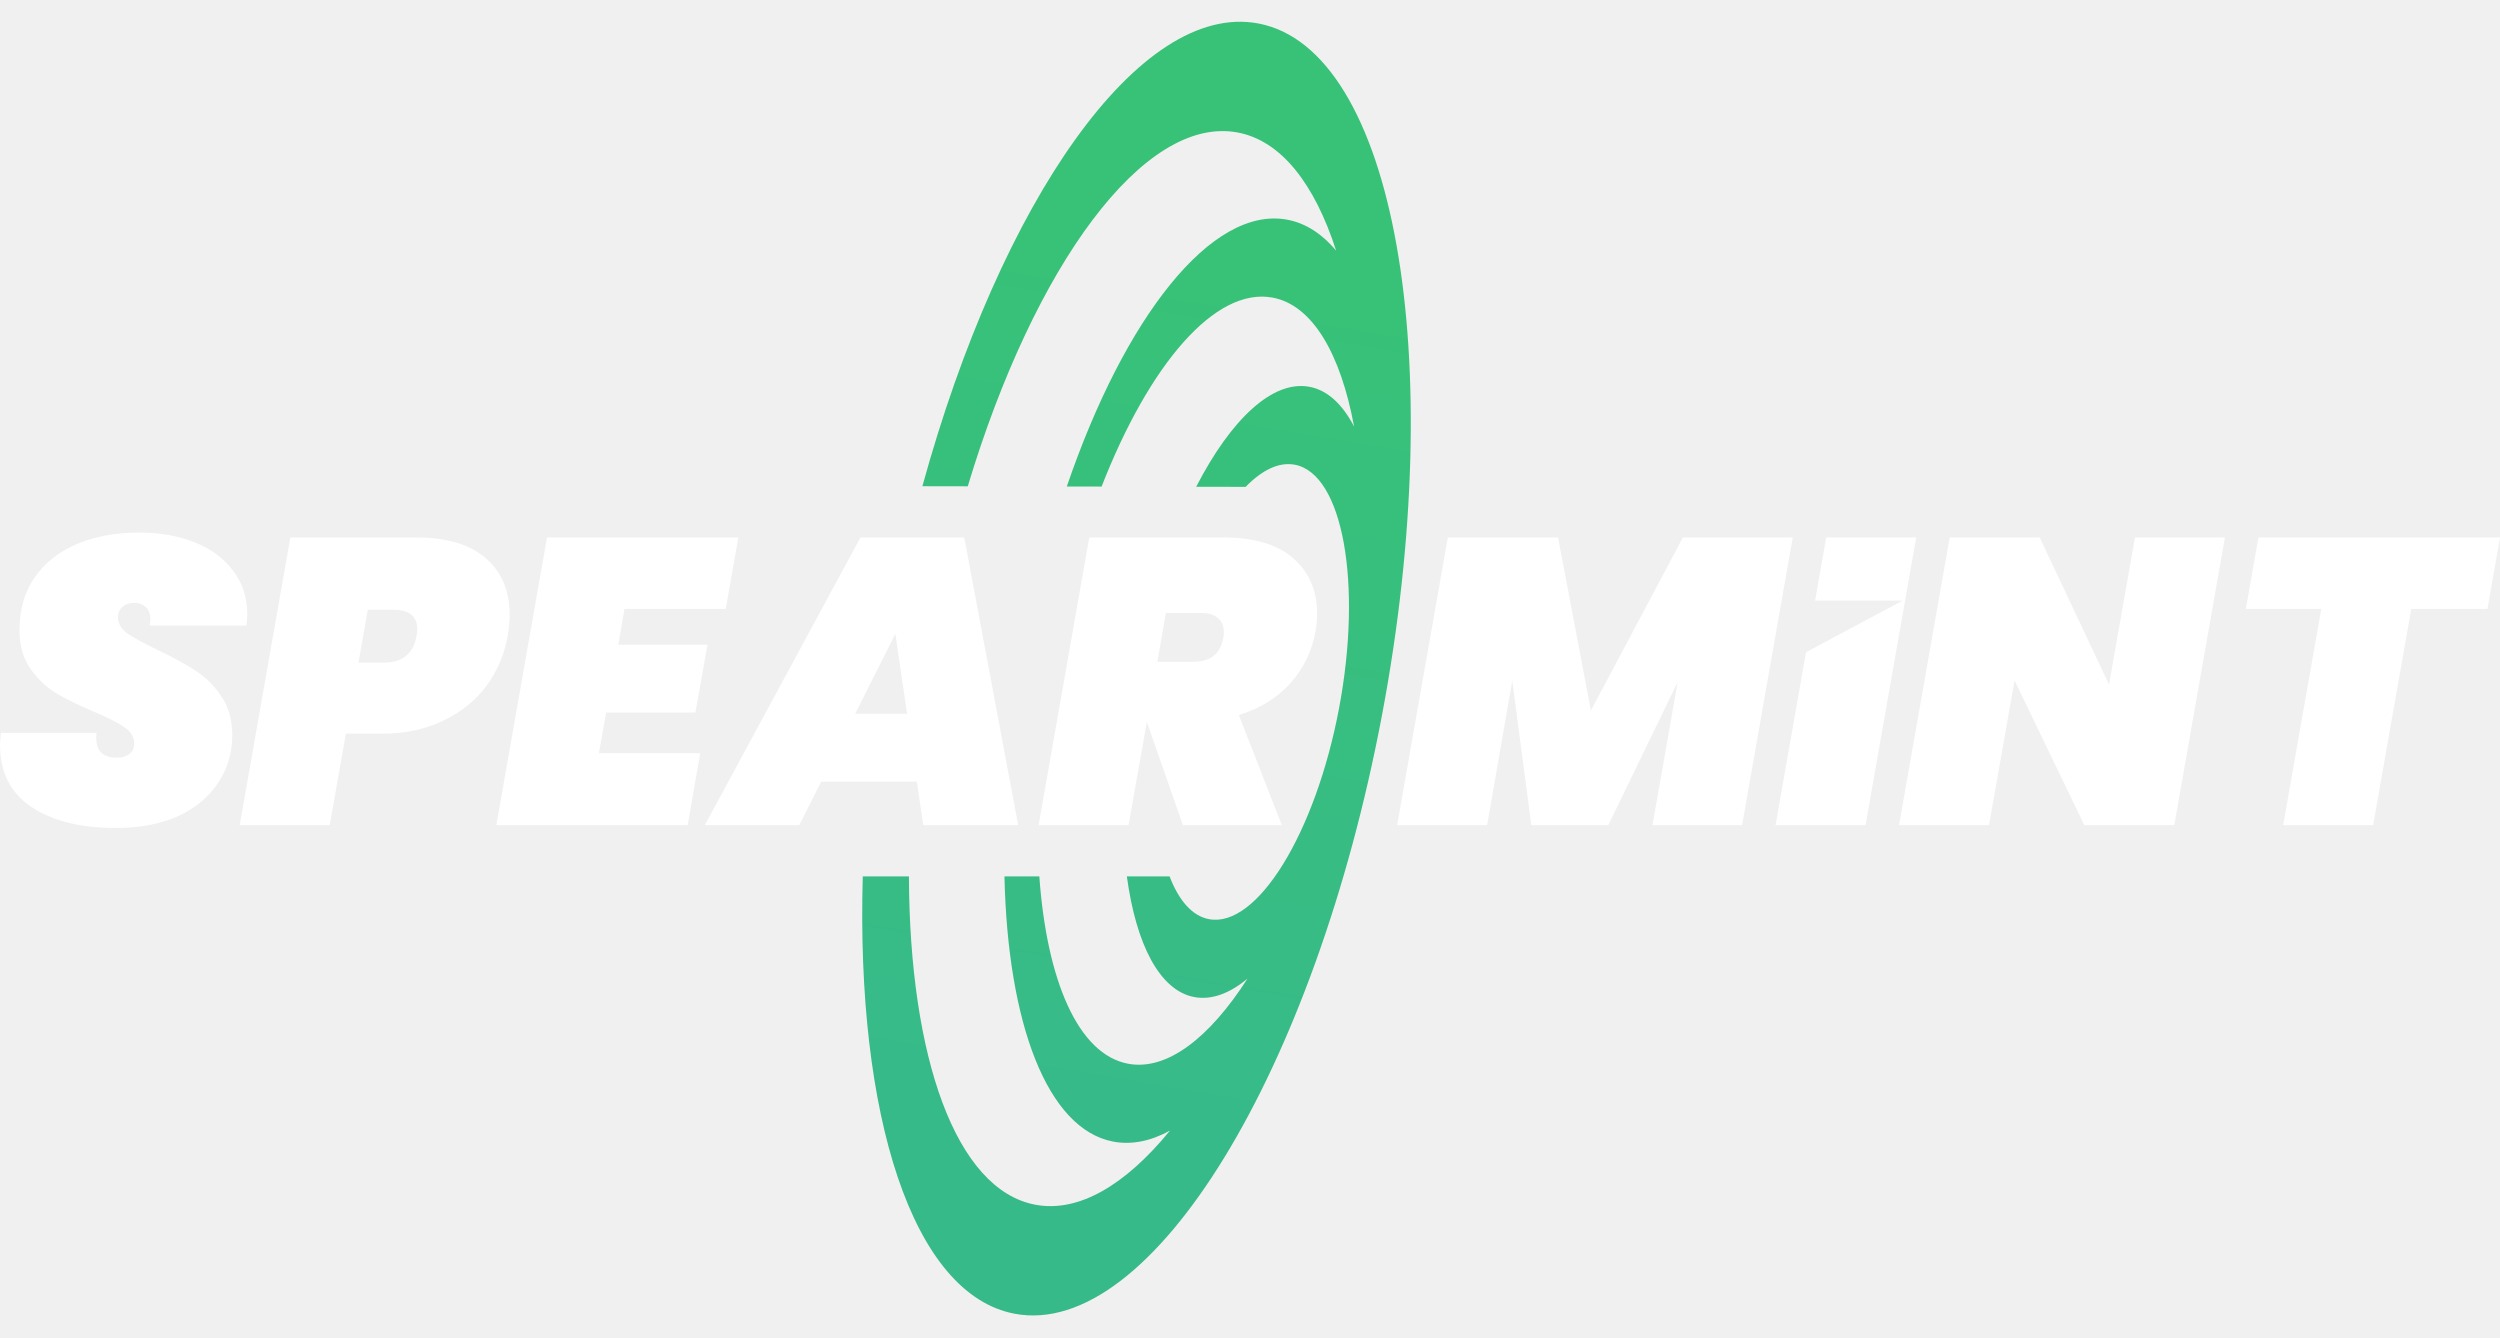
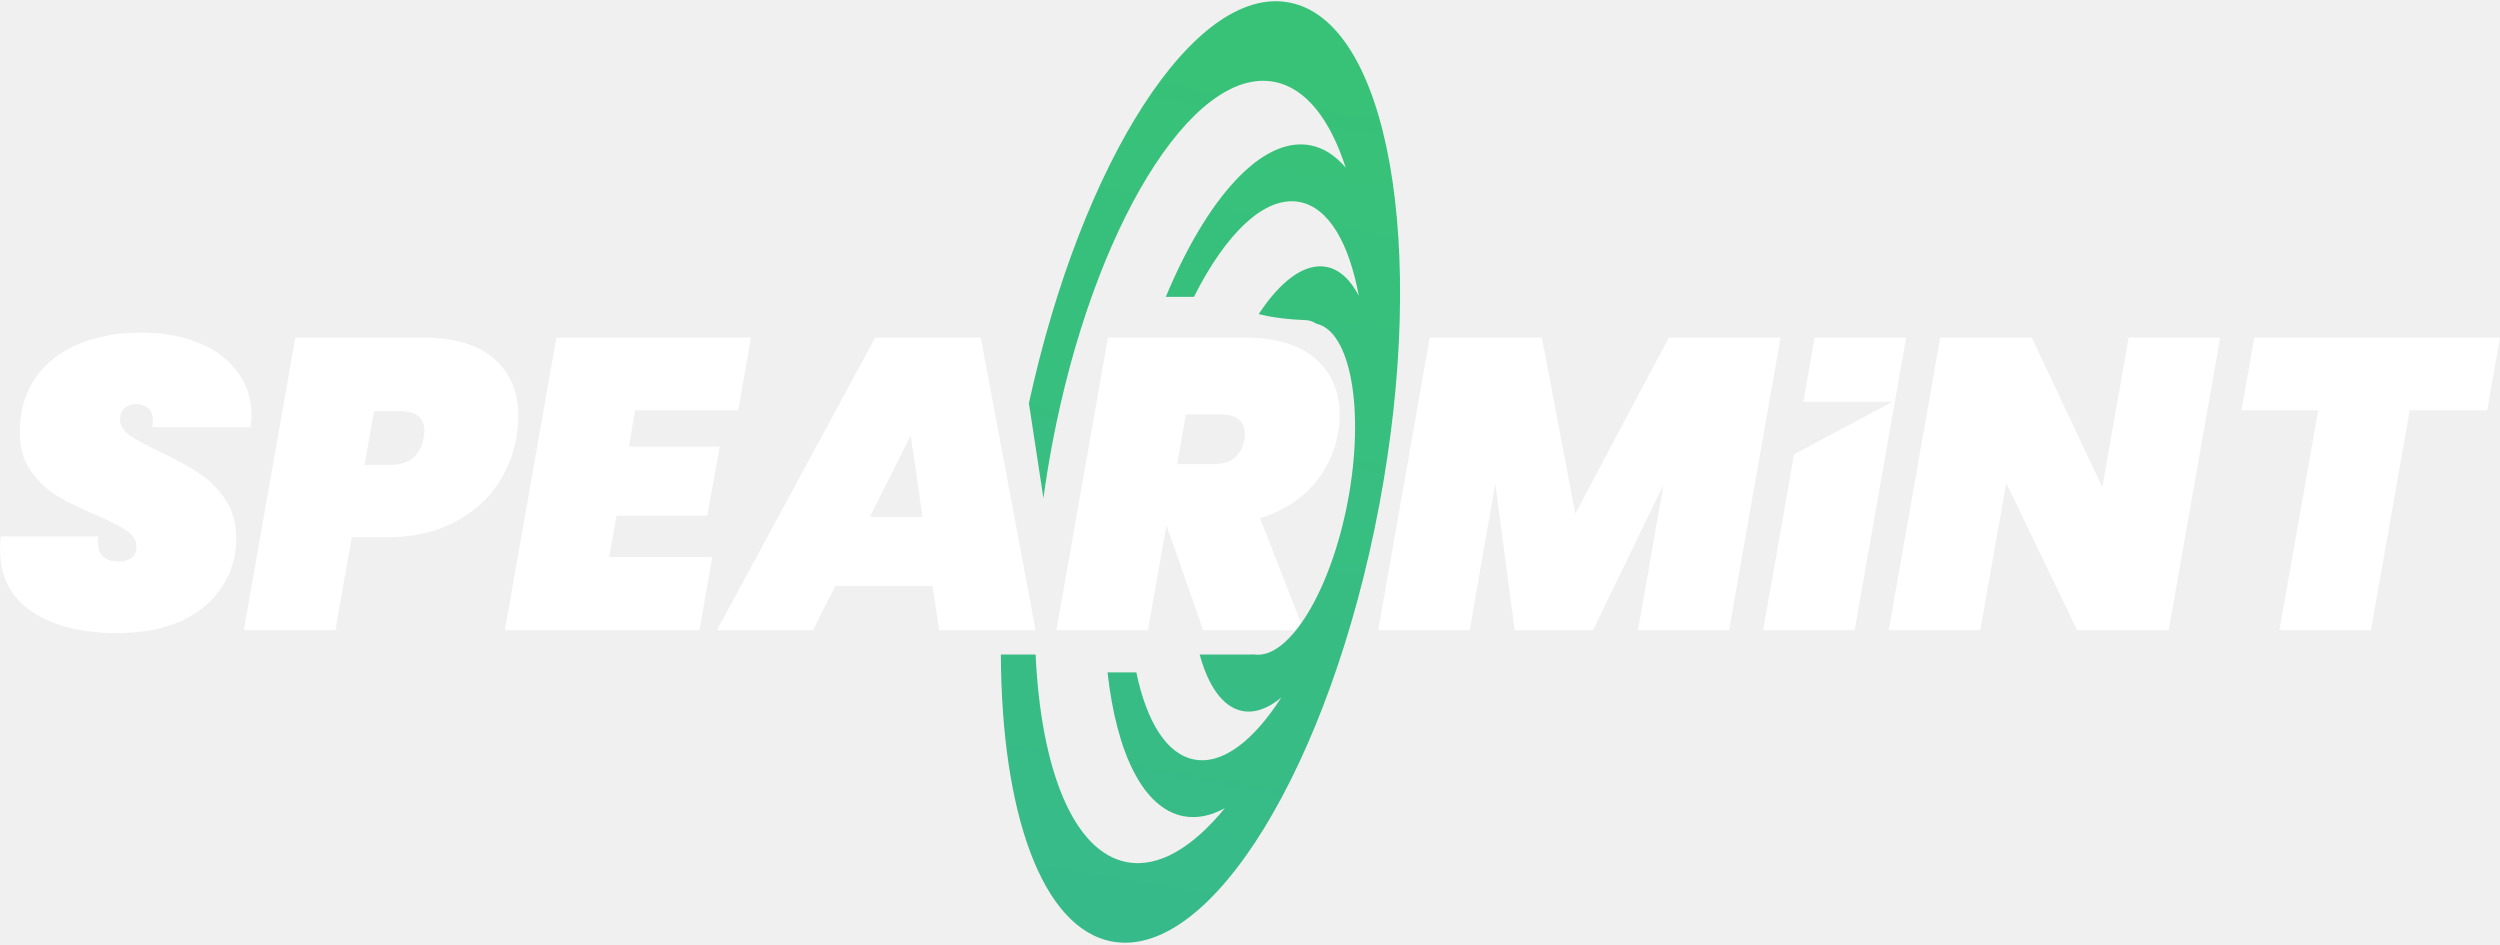
- <svg xmlns="http://www.w3.org/2000/svg" width="86" height="46" viewBox="0 0 86 46" fill="none">
-   <path d="M3.975 28.482C2.766 28.482 1.799 28.24 1.074 27.755C0.359 27.271 0.001 26.562 0.001 25.631C0.001 25.538 0.01 25.398 0.029 25.211H3.319C3.291 25.5 3.333 25.715 3.445 25.854C3.566 25.994 3.761 26.064 4.03 26.064C4.198 26.064 4.337 26.022 4.449 25.938C4.56 25.854 4.616 25.733 4.616 25.575C4.616 25.351 4.505 25.165 4.281 25.016C4.068 24.867 3.719 24.69 3.236 24.485C2.706 24.261 2.269 24.047 1.925 23.842C1.59 23.637 1.297 23.357 1.046 23.003C0.796 22.649 0.67 22.206 0.67 21.675C0.67 20.976 0.842 20.375 1.186 19.872C1.539 19.36 2.027 18.973 2.65 18.712C3.273 18.451 3.984 18.321 4.783 18.321C5.499 18.321 6.136 18.432 6.694 18.656C7.261 18.88 7.702 19.206 8.018 19.634C8.344 20.054 8.506 20.552 8.506 21.13C8.506 21.204 8.497 21.335 8.478 21.521H5.146C5.165 21.41 5.174 21.335 5.174 21.298C5.174 21.121 5.123 20.986 5.02 20.892C4.918 20.79 4.779 20.739 4.602 20.739C4.444 20.739 4.314 20.785 4.212 20.878C4.109 20.972 4.058 21.093 4.058 21.242C4.058 21.447 4.165 21.628 4.379 21.787C4.593 21.936 4.932 22.122 5.397 22.346C5.927 22.598 6.364 22.835 6.708 23.059C7.061 23.282 7.363 23.581 7.614 23.953C7.865 24.317 7.99 24.764 7.99 25.295C7.99 25.901 7.828 26.446 7.502 26.931C7.186 27.415 6.726 27.797 6.122 28.077C5.518 28.347 4.802 28.482 3.975 28.482Z" fill="white" />
-   <path fill-rule="evenodd" clip-rule="evenodd" d="M17.463 21.885C17.351 22.509 17.11 23.078 16.738 23.59C16.366 24.093 15.869 24.494 15.246 24.792C14.632 25.09 13.926 25.239 13.127 25.239H11.899L11.342 28.384H8.246L9.989 18.488H14.312C15.362 18.488 16.162 18.726 16.71 19.201C17.258 19.676 17.533 20.329 17.533 21.158C17.533 21.363 17.509 21.605 17.463 21.885ZM13.21 22.793C13.842 22.793 14.214 22.491 14.326 21.885C14.344 21.773 14.354 21.694 14.354 21.647C14.354 21.2 14.079 20.976 13.531 20.976H12.652L12.332 22.793H13.21Z" fill="white" />
-   <path d="M21.271 22.178L21.48 20.948H24.966L25.399 18.488H18.817L17.074 28.384H23.656L24.088 25.91H20.602L20.853 24.512H23.921L24.339 22.178H21.271Z" fill="white" />
-   <path fill-rule="evenodd" clip-rule="evenodd" d="M31.539 26.889H28.248L27.495 28.384H24.246L29.6 18.488H33.17L35.025 28.384H31.762L31.539 26.889ZM31.204 24.555L30.8 21.801L29.419 24.555H31.204Z" fill="white" />
-   <path fill-rule="evenodd" clip-rule="evenodd" d="M44.484 19.201C43.936 18.726 43.132 18.488 42.072 18.488H37.471L35.728 28.384H38.823L39.451 24.834L40.692 28.384H44.094L42.616 24.596C43.341 24.373 43.931 24.009 44.387 23.506C44.842 22.994 45.13 22.402 45.251 21.731C45.288 21.545 45.307 21.335 45.307 21.102C45.307 20.31 45.033 19.676 44.484 19.201ZM41.04 22.765H39.813L40.106 21.088H41.333C41.584 21.088 41.775 21.149 41.905 21.27C42.035 21.382 42.1 21.54 42.1 21.745C42.1 21.82 42.095 21.88 42.086 21.927C42.03 22.216 41.914 22.43 41.737 22.57C41.57 22.7 41.338 22.765 41.04 22.765Z" fill="white" />
-   <path d="M61.671 18.488L59.928 28.384H56.846L57.711 23.464L55.326 28.384H52.677L52.022 23.422L51.157 28.384H48.062L49.805 18.488H53.597L54.727 24.443L57.892 18.488H61.671Z" fill="white" />
-   <path d="M64.175 28.384L65.918 18.488H62.822L62.439 20.661L65.451 20.661L62.127 22.436L61.079 28.384H64.175Z" fill="white" />
-   <path d="M74.795 28.384H71.7L69.301 23.408L68.423 28.384H65.327L67.07 18.488H70.166L72.55 23.548L73.443 18.488H76.538L74.795 28.384Z" fill="white" />
-   <path d="M85.569 20.948L86.001 18.488H77.69L77.258 20.948H79.852L78.541 28.384H81.636L82.947 20.948H85.569Z" fill="white" />
-   <path d="M33.291 16.729C35.582 9.125 39.358 3.95 42.578 4.558C44.071 4.84 45.221 6.323 45.963 8.621C45.48 8.045 44.919 7.678 44.286 7.558C41.687 7.067 38.687 10.911 36.698 16.736L37.895 16.738C39.533 12.537 41.803 9.865 43.78 10.238C45.15 10.497 46.118 12.17 46.581 14.675C46.183 13.908 45.666 13.422 45.047 13.306C43.776 13.066 42.343 14.427 41.149 16.745L42.85 16.748C43.415 16.168 43.997 15.883 44.541 15.986C46.197 16.298 46.873 20.08 46.063 24.368C45.253 28.656 43.245 31.932 41.589 31.619C41.011 31.51 40.552 30.977 40.234 30.148H38.764C39.08 32.484 39.891 34.074 41.083 34.299C41.672 34.41 42.295 34.178 42.913 33.666C41.599 35.714 40.135 36.843 38.804 36.592C37.093 36.269 36.01 33.743 35.753 30.148H34.553C34.666 35.19 36.017 38.841 38.298 39.272C38.93 39.391 39.587 39.254 40.247 38.893C38.718 40.763 37.106 41.724 35.614 41.442C32.876 40.925 31.288 36.367 31.267 30.148H29.679C29.447 38.363 31.383 44.528 34.905 45.193C39.598 46.079 45.228 36.848 47.542 24.595C49.856 12.342 47.979 1.693 43.286 0.807C39.214 0.038 34.434 6.891 31.73 16.726L33.291 16.729Z" fill="url(#paint0_linear)" />
+ <svg xmlns="http://www.w3.org/2000/svg" width="699" height="264" viewBox="0 0 699 264" fill="none">
+   <path d="M32.854 177.01C22.863 177.01 14.871 175.007 8.876 171.001C2.959 166.995 0 161.14 0 153.436C0 152.666 0.077 151.51 0.231 149.97H27.436C27.206 152.358 27.551 154.13 28.474 155.285C29.473 156.441 31.087 157.018 33.315 157.018C34.699 157.018 35.851 156.672 36.774 155.978C37.696 155.285 38.157 154.284 38.157 152.974C38.157 151.125 37.235 149.584 35.39 148.352C33.623 147.119 30.741 145.655 26.744 143.961C22.364 142.112 18.752 140.34 15.908 138.645C13.142 136.95 10.721 134.639 8.646 131.712C6.571 128.784 5.533 125.125 5.533 120.734C5.533 114.956 6.955 109.987 9.799 105.827C12.719 101.59 16.754 98.393 21.903 96.236C27.052 94.079 32.931 93 39.54 93C45.458 93 50.722 93.924 55.333 95.773C60.021 97.622 63.672 100.319 66.285 103.862C68.975 107.329 70.32 111.451 70.32 116.227C70.32 116.843 70.243 117.922 70.089 119.463H42.538C42.691 118.538 42.768 117.922 42.768 117.614C42.768 116.15 42.345 115.033 41.5 114.262C40.655 113.415 39.502 112.991 38.042 112.991C36.735 112.991 35.659 113.377 34.814 114.147C33.969 114.917 33.546 115.919 33.546 117.151C33.546 118.846 34.43 120.348 36.197 121.658C37.965 122.891 40.77 124.431 44.613 126.28C48.993 128.36 52.605 130.325 55.449 132.174C58.369 134.023 60.867 136.488 62.942 139.569C65.017 142.574 66.054 146.272 66.054 150.663C66.054 155.67 64.709 160.177 62.02 164.183C59.407 168.189 55.602 171.348 50.607 173.659C45.612 175.893 39.694 177.01 32.854 177.01Z" fill="white" />
+   <path fill-rule="evenodd" clip-rule="evenodd" d="M144.368 122.467C143.445 127.629 141.447 132.328 138.373 136.565C135.299 140.725 131.188 144.038 126.038 146.503C120.966 148.968 115.126 150.201 108.516 150.201H98.372L93.761 176.201H68.169L82.579 94.387H118.315C126.999 94.387 133.608 96.351 138.143 100.28C142.677 104.209 144.944 109.602 144.944 116.458C144.944 118.153 144.752 120.156 144.368 122.467ZM109.208 129.978C114.434 129.978 117.508 127.474 118.43 122.467C118.584 121.543 118.661 120.888 118.661 120.503C118.661 116.805 116.394 114.956 111.859 114.956H104.597L101.945 129.978H109.208Z" fill="white" />
+   <path d="M175.854 124.894L177.583 114.725H206.402L209.976 94.387H155.565L141.155 176.201H195.566L199.14 155.747H170.32L172.395 144.192H197.757L201.215 124.894H175.854Z" fill="white" />
+   <path fill-rule="evenodd" clip-rule="evenodd" d="M260.737 163.836H233.532L227.307 176.201H200.447L244.714 94.387H274.225L289.557 176.201H262.582L260.737 163.836ZM257.971 144.538L254.628 121.774L243.215 144.538H257.971Z" fill="white" />
+   <path fill-rule="evenodd" clip-rule="evenodd" d="M367.766 100.28C363.231 96.351 356.584 94.387 347.823 94.387H309.781L295.371 176.201H320.963L326.15 146.849L336.41 176.201H364.538L352.318 144.885C358.313 143.036 363.193 140.032 366.959 135.872C370.725 131.635 373.107 126.743 374.106 121.196C374.413 119.655 374.567 117.922 374.567 115.996C374.567 109.448 372.3 104.209 367.766 100.28ZM339.292 129.747H329.148L331.568 115.88H341.713C343.788 115.88 345.363 116.381 346.439 117.382C347.515 118.307 348.053 119.617 348.053 121.311C348.053 121.928 348.015 122.428 347.938 122.814C347.477 125.202 346.516 126.974 345.056 128.129C343.673 129.208 341.751 129.747 339.292 129.747Z" fill="white" />
+   <path d="M497.852 94.387L483.443 176.201H457.966L465.113 135.525L445.401 176.201H423.498L418.08 135.178L410.933 176.201H385.341L399.751 94.387H431.106L440.444 143.614L466.612 94.387H497.852Z" fill="white" />
+   <path d="M518.554 176.201L532.964 94.387H507.372L504.208 112.349L529.106 112.349L501.624 127.024L492.962 176.201H518.554Z" fill="white" />
+   <path d="M606.358 176.201H580.766L560.939 135.063L553.676 176.201H528.084L542.494 94.387H568.086L587.798 136.218L595.176 94.387H620.768L606.358 176.201Z" fill="white" />
+   <path d="M695.426 114.725L699 94.387H630.294L626.721 114.725H648.162L637.326 176.201H662.918L673.754 114.725H695.426Z" fill="white" />
+   <path d="M294.202 124.138C305.583 63.864 333.303 18.547 356.248 22.879C365.077 24.546 371.884 33.317 376.27 46.913C373.412 43.504 370.093 41.33 366.35 40.623C352.83 38.07 337.471 55.354 325.961 83H333.826C342.785 65.189 353.665 54.646 363.357 56.476C371.463 58.007 377.188 67.903 379.924 82.718C377.572 78.181 374.516 75.312 370.853 74.62C364.756 73.469 358.028 78.548 351.936 87.822C355.092 88.629 359.328 89.278 365 89.5C366.117 89.544 367.135 89.893 368.057 90.513C377.706 92.624 381.619 114.865 376.862 140.057C372.089 165.335 360.272 184.663 350.498 182.963C350.221 182.988 349.941 183 349.66 183H335.423C337.871 191.948 341.969 197.771 347.405 198.798C350.886 199.455 354.573 198.081 358.23 195.055C350.454 207.165 341.796 213.845 333.923 212.358C326.164 210.894 320.588 201.767 317.724 188H309.668C312.173 210.546 319.619 226.075 330.929 228.211C334.672 228.918 338.556 228.104 342.459 225.972C333.419 237.032 323.882 242.717 315.053 241.05C300.172 238.24 291.036 215.253 289.556 183H279.841C280.012 227.167 291.302 259.543 310.863 263.237C338.619 268.478 371.925 213.875 385.611 141.398C399.296 68.921 388.193 5.933 360.437 0.692C333.946 -4.31 302.398 45.203 287.68 112.742L291.745 139.299C292.417 134.319 293.235 129.257 294.202 124.138Z" fill="url(#paint0_linear)" />
  <defs>
-     <linearGradient id="paint0_linear" x1="36.106" y1="45.312" x2="43.545" y2="0.8" gradientUnits="userSpaceOnUse">
+     <linearGradient id="paint0_linear" x1="310.935" y1="316.422" x2="372.435" y2="-51.578" gradientUnits="userSpaceOnUse">
      <stop offset="0.146" stop-color="#37BA8A" />
      <stop offset="0.823" stop-color="#37C277" />
    </linearGradient>
  </defs>
</svg>
